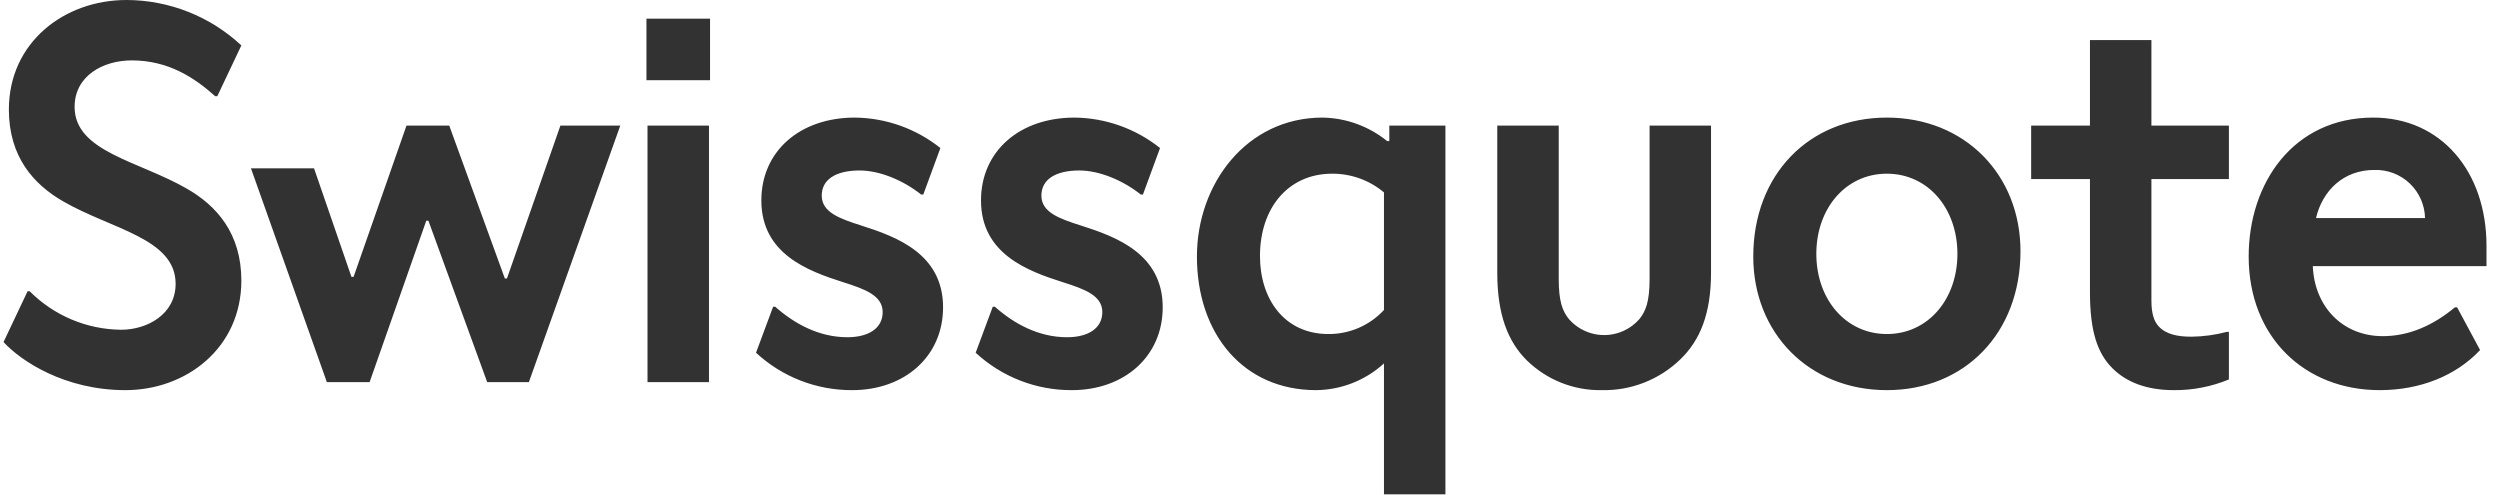
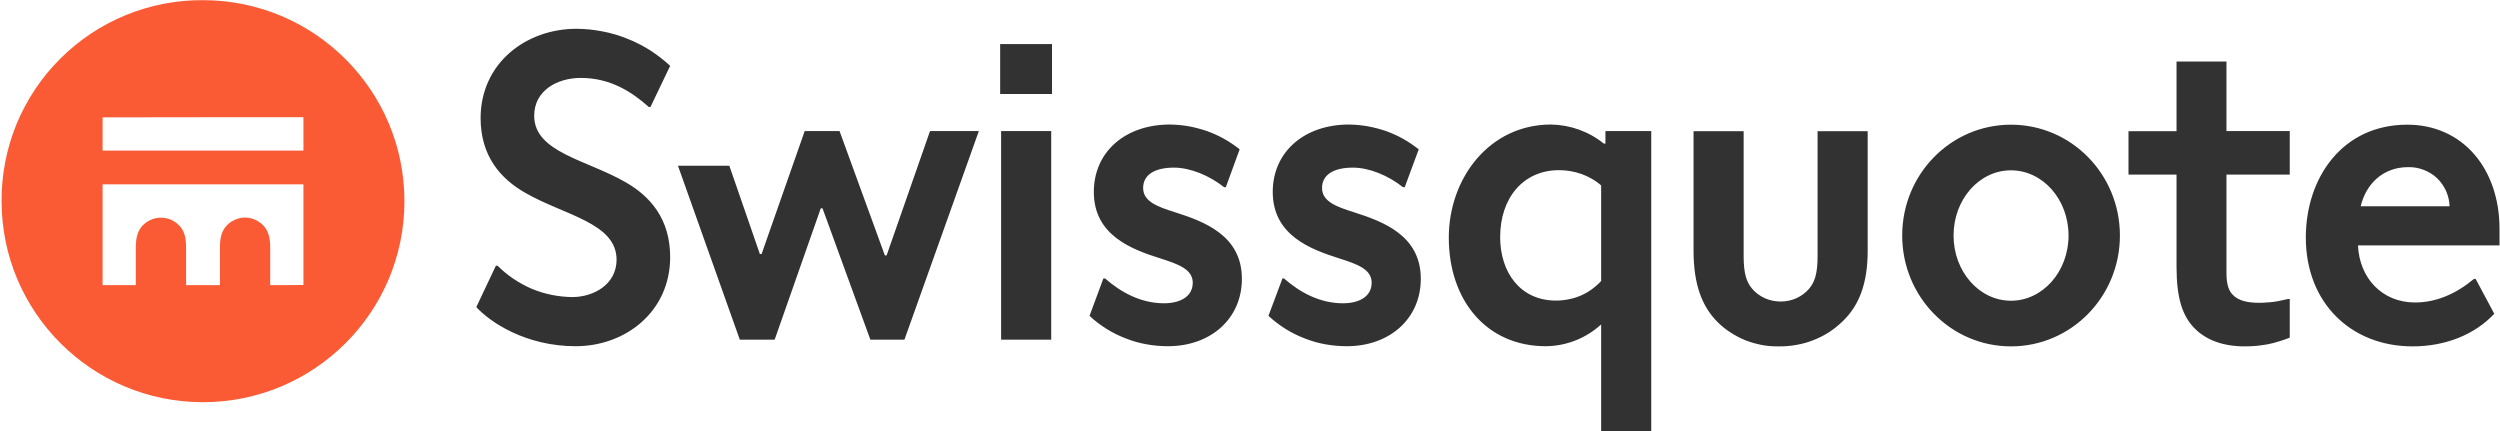
- <svg xmlns="http://www.w3.org/2000/svg" width="177" height="35" fill="none">
-   <path fill="#323232" d="M5.282 7.568c0 3.178 4.54 3.821 7.946 5.789 2.12 1.21 3.86 3.178 3.86 6.508 0 4.768-3.898 7.757-8.211 7.757-4.314 0-7.416-2.081-8.627-3.406l1.703-3.594h.15a9.251 9.251 0 0 0 6.471 2.724c1.854 0 3.86-1.097 3.86-3.254 0-3.216-4.54-3.86-7.946-5.827-2.12-1.21-3.86-3.179-3.86-6.508C.628 2.989 4.563 0 8.953 0a11.96 11.96 0 0 1 8.135 3.216l-1.703 3.595h-.151c-1.476-1.324-3.33-2.535-5.903-2.535-2.043 0-4.049 1.097-4.049 3.292Zm12.487 4.35h4.465l2.648 7.682h.152l3.745-10.708h3.028l3.935 10.822h.151l3.784-10.822h4.238l-6.47 18.162h-2.952l-4.162-11.427h-.151l-4.011 11.427h-3.027L17.769 11.92Zm28-10.594h4.503v4.352h-4.503V1.324Zm.075 7.568h4.352v18.162h-4.352V8.892Zm14.492 18.73a9.95 9.95 0 0 1-6.81-2.649l1.21-3.254h.152c1.362 1.21 3.102 2.157 5.108 2.157 1.513 0 2.497-.643 2.497-1.779 0-1.173-1.249-1.627-2.8-2.119-2.497-.794-5.79-2.005-5.79-5.789 0-3.48 2.725-5.864 6.622-5.864a9.874 9.874 0 0 1 6.055 2.156l-1.211 3.292h-.152c-1.286-1.022-2.951-1.703-4.351-1.703-1.703 0-2.687.644-2.687 1.779 0 1.173 1.249 1.627 2.801 2.119 2.497.794 5.789 2.005 5.789 5.789 0 3.48-2.725 5.865-6.433 5.865Zm15.552 0a9.95 9.95 0 0 1-6.811-2.649l1.21-3.254h.152c1.362 1.21 3.103 2.157 5.108 2.157 1.514 0 2.497-.643 2.497-1.779 0-1.173-1.248-1.627-2.8-2.119-2.497-.794-5.789-2.005-5.789-5.789 0-3.48 2.724-5.864 6.622-5.864a9.873 9.873 0 0 1 6.054 2.156l-1.211 3.292h-.151c-1.287-1.022-2.952-1.703-4.352-1.703-1.703 0-2.686.644-2.686 1.779 0 1.173 1.248 1.627 2.8 2.119 2.497.794 5.789 2.005 5.789 5.789 0 3.48-2.724 5.865-6.432 5.865Zm26.448-18.73V35h-4.351v-9.27a7.233 7.233 0 0 1-4.806 1.892c-5.146 0-8.437-3.973-8.437-9.46 0-5.146 3.518-9.837 8.891-9.837a7.466 7.466 0 0 1 4.579 1.664h.151V8.892h3.973Zm-4.351 4.73a5.663 5.663 0 0 0-3.671-1.325c-3.102 0-5.108 2.422-5.108 5.827 0 3.065 1.741 5.525 4.844 5.525a5.303 5.303 0 0 0 3.935-1.703v-8.324Zm12.373 6.13c0 1.589.265 2.27.719 2.837a3.318 3.318 0 0 0 3.869.838c.43-.195.814-.481 1.125-.838.454-.567.719-1.248.719-2.838V8.892h4.351v10.405c0 2.952-.794 4.806-2.156 6.13a7.763 7.763 0 0 1-5.6 2.195 7.39 7.39 0 0 1-5.298-2.12c-1.324-1.323-2.081-3.215-2.081-6.205V8.892h4.352v10.86Zm13.773-1.59c0-5.789 3.935-9.837 9.459-9.837 5.524 0 9.46 4.048 9.46 9.459 0 5.79-3.936 9.838-9.46 9.838-5.524 0-9.459-4.049-9.459-9.46Zm9.459-5.865c-2.913 0-4.994 2.46-4.994 5.676s2.081 5.676 4.994 5.676c2.914 0 4.995-2.46 4.995-5.676s-2.081-5.676-4.995-5.676Zm24.216 11.2v3.368a9.94 9.94 0 0 1-3.897.757c-1.93 0-3.368-.568-4.351-1.552-1.06-1.06-1.589-2.61-1.589-5.373v-8.021h-4.163V8.892h4.163V2.838h4.351v6.054h5.486v3.784h-5.486v8.589c0 .946.189 1.476.492 1.816.529.605 1.4.757 2.346.757a10.29 10.29 0 0 0 2.497-.34h.151Zm10.671 4.125c-5.298 0-9.271-3.746-9.271-9.46 0-5.221 3.179-9.837 8.816-9.837 4.806 0 8.022 3.821 8.022 9.08v1.438h-12.297c.113 2.838 2.081 4.957 4.957 4.957 1.854 0 3.556-.757 5.108-2.043h.151l1.627 3.027c-1.703 1.816-4.238 2.838-7.113 2.838Zm3.216-12.184a3.493 3.493 0 0 0-1.087-2.453 3.478 3.478 0 0 0-2.508-.952c-2.194 0-3.67 1.475-4.124 3.405h7.719Z" />
+ <svg xmlns="http://www.w3.org/2000/svg" version="1.2" viewBox="0 0 1572 271" width="1572" height="271">
+   <style>
+ 		.s0 { fill: #fa5b35 } 
+ 		.s1 { fill: #323232 } 
+ 	</style>
+   <path id="Layer" fill-rule="evenodd" class="s0" d="m127.6 0.1c70 0 126.7 56.6 126.7 126.4 0 69.8-56.7 126.4-126.7 126.4-69.9 0-126.6-56.6-126.6-126.4-0.1-16.6 3.1-33.1 9.4-48.5 6.4-15.4 15.7-29.4 27.5-41.1 11.8-11.8 25.8-21.1 41.2-27.4 15.4-6.3 31.9-9.5 48.5-9.4zm-63.1 73.7v20.9h126.3v-21c0 0-126.3 0-126.3 0.1zm126.3 105.4v-63.3h-126.3v63.4h20.9v-24c0-6.8 1.7-10.6 4.1-13.3 1.5-1.6 3.3-2.9 5.3-3.8 2-0.9 4.2-1.3 6.4-1.3 2.2 0 4.4 0.4 6.4 1.3 2 0.9 3.8 2.2 5.3 3.8 2.5 2.7 4.1 6.5 4.1 13.3v24h21.3v-24c0-6.8 1.6-10.6 4.1-13.3 1.4-1.6 3.2-2.9 5.3-3.8 2-0.9 4.2-1.4 6.4-1.4 2.2 0 4.4 0.5 6.4 1.4 2 0.9 3.8 2.2 5.3 3.8 2.4 2.7 4.1 6.5 4.1 13.3v24c0 0 20.9 0 20.9-0.1z" />
+   <path id="Layer" fill-rule="evenodd" class="s1" d="m335.9 72.8c0 23 32.9 27.6 57.5 41.8 15.4 8.8 28 23 28 47 0 34.5-28.2 56.1-59.4 56.1-31.3 0-53.7-15-62.5-24.6l12.3-26h1.1q4.6 4.6 10.1 8.3 5.4 3.6 11.4 6.2 6 2.5 12.4 3.8 6.4 1.3 13 1.4c13.4 0 27.9-7.9 27.9-23.5 0-23.2-32.9-27.9-57.5-42.1-15.4-8.8-28-23-28-47 0.1-34.5 28.5-56.1 60.3-56.1 5.4 0 10.8 0.6 16.1 1.6 5.3 1 10.5 2.5 15.5 4.5 5.1 2 9.9 4.4 14.5 7.3 4.5 2.9 8.8 6.2 12.8 9.9l-12.4 25.9h-1c-10.7-9.5-24.1-18.3-42.8-18.3-14.8 0-29.3 7.9-29.3 23.8zm90.4 31.4h32.3l19.2 55.5h1.1l27.1-77.3h21.9l28.5 78.2h1.1l27.3-78.2h30.7l-46.8 131.2h-21.4l-30.1-82.6h-1.1l-29 82.6h-21.9c0 0-38.9-109.4-38.9-109.4zm202.6-76.5h32.6v31.4h-32.6c0 0 0-31.4 0-31.4zm0.6 54.7h31.5v131.2h-31.5zm104.9 135.3q-6.8 0-13.5-1.2-6.7-1.2-13-3.7-6.3-2.4-12.1-6-5.8-3.6-10.7-8.2l8.7-23.5h1.1c9.9 8.7 22.5 15.6 37 15.6 10.9 0 18.1-4.7 18.1-12.9 0-8.5-9.1-11.7-20.3-15.3-18.1-5.7-41.9-14.5-41.9-41.8 0-25.2 19.7-42.4 47.9-42.4q6 0.1 11.8 1.1 5.8 1.1 11.4 3 5.6 2 10.8 4.9 5.2 2.9 9.8 6.6l-8.7 23.8h-1.1c-9.3-7.4-21.4-12.3-31.5-12.3-12.3 0-19.4 4.6-19.4 12.8 0 8.5 9 11.8 20.2 15.3 18.1 5.8 41.9 14.5 41.9 41.8 0 25.2-19.7 42.4-46.5 42.4zm112.5 0q-6.8 0-13.5-1.2-6.7-1.2-13-3.7-6.3-2.4-12.1-6-5.7-3.6-10.7-8.2l8.8-23.5h1c9.9 8.7 22.5 15.6 37 15.6 11 0 18.1-4.7 18.1-12.9 0-8.5-9-11.7-20.3-15.3-18-5.7-41.9-14.5-41.9-41.8 0-25.2 19.8-42.4 48-42.4q5.9 0.1 11.7 1.1 5.9 1.1 11.5 3 5.6 2 10.8 4.9 5.1 2.9 9.8 6.6l-8.8 23.8h-1.1c-9.3-7.4-21.3-12.3-31.5-12.3-12.3 0-19.4 4.6-19.4 12.8 0 8.5 9 11.8 20.2 15.3 18.1 5.8 41.9 14.5 41.9 41.8 0 25.2-19.7 42.4-46.5 42.4zm191.4-135.3v188.6h-31.5v-67c-9.5 8.7-21.9 13.6-34.8 13.7-37.2 0-61-28.7-61-68.3 0-37.2 25.4-71.1 64.3-71.1 12.1 0.2 23.8 4.4 33.2 12h1v-7.9zm-31.5 34.2q-2.7-2.4-5.9-4.2-3.1-1.8-6.5-3-3.4-1.2-6.9-1.8-3.6-0.6-7.2-0.6c-22.5 0-37 17.5-37 42.1 0 22.1 12.6 39.9 35.1 39.9q4 0 7.9-0.8 3.9-0.7 7.6-2.3 3.7-1.6 6.9-3.9 3.3-2.4 6-5.3zm89.6 44.3c0 11.5 1.9 16.4 5.2 20.5 2.2 2.6 5 4.7 8.1 6.1 3.1 1.4 6.5 2.1 10 2.1 3.4 0 6.8-0.7 9.9-2.1 3.1-1.4 5.9-3.5 8.1-6.1 3.3-4.1 5.2-9 5.2-20.5v-78.4h31.5v75.1c0 21.3-5.7 34.7-15.6 44.3q-4 3.9-8.7 7-4.7 3-9.9 5-5.3 2.1-10.8 3-5.5 1-11.1 0.9-5.3 0.1-10.6-0.9-5.2-1-10.1-2.9-4.9-2-9.4-4.9-4.5-2.9-8.2-6.6c-9.6-9.6-15.1-23.3-15.1-44.9v-75.1h31.5c0 0 0 78.4 0 78.4zm168.1 56.9c-37.8 0-68.4-31.2-68.4-69.7 0-38.6 30.6-69.7 68.4-69.7 37.9 0 68.5 31.1 68.5 69.7 0 38.5-30.6 69.7-68.5 69.7zm36.2-69.7c0-22.7-16.2-41-36.2-41-20 0-36.1 18.3-36.1 41 0 22.6 16.1 41 36.1 41 20 0 36.2-18.4 36.2-41zm139.1 39.9v24.3q-3.4 1.4-6.9 2.4-3.4 1.1-7 1.8-3.5 0.6-7.1 1-3.6 0.3-7.3 0.3c-13.9 0-24.3-4.1-31.4-11.2-7.7-7.7-11.5-18.9-11.5-38.9v-57.9h-30.2v-27.3h30.2v-43.8h31.4v43.7h39.8v27.4h-39.8v62c0 6.9 1.4 10.7 3.6 13.2 3.8 4.3 10.1 5.4 17 5.4q2.3 0 4.5-0.2 2.3-0.1 4.6-0.4 2.3-0.3 4.5-0.8 2.2-0.4 4.5-1c0 0 1 0 1.1 0zm77.2 29.8c-38.4 0-67.1-27.1-67.1-68.4 0-37.7 23-71 63.8-71 34.8 0 58 27.6 58 65.6v10.3h-89c0.9 20.5 15.1 35.9 35.9 35.9 13.4 0 25.8-5.5 37-14.8h1.1l11.7 21.9c-12.3 13.1-30.6 20.5-51.4 20.5zm23.3-88.1c-0.1-3.3-0.9-6.6-2.2-9.6-1.4-3-3.3-5.8-5.7-8.1-2.4-2.3-5.3-4-8.4-5.2-3.1-1.2-6.4-1.8-9.8-1.7-15.9 0-26.5 10.7-29.8 24.6 0 0 55.8 0 55.9 0z" />
</svg>
